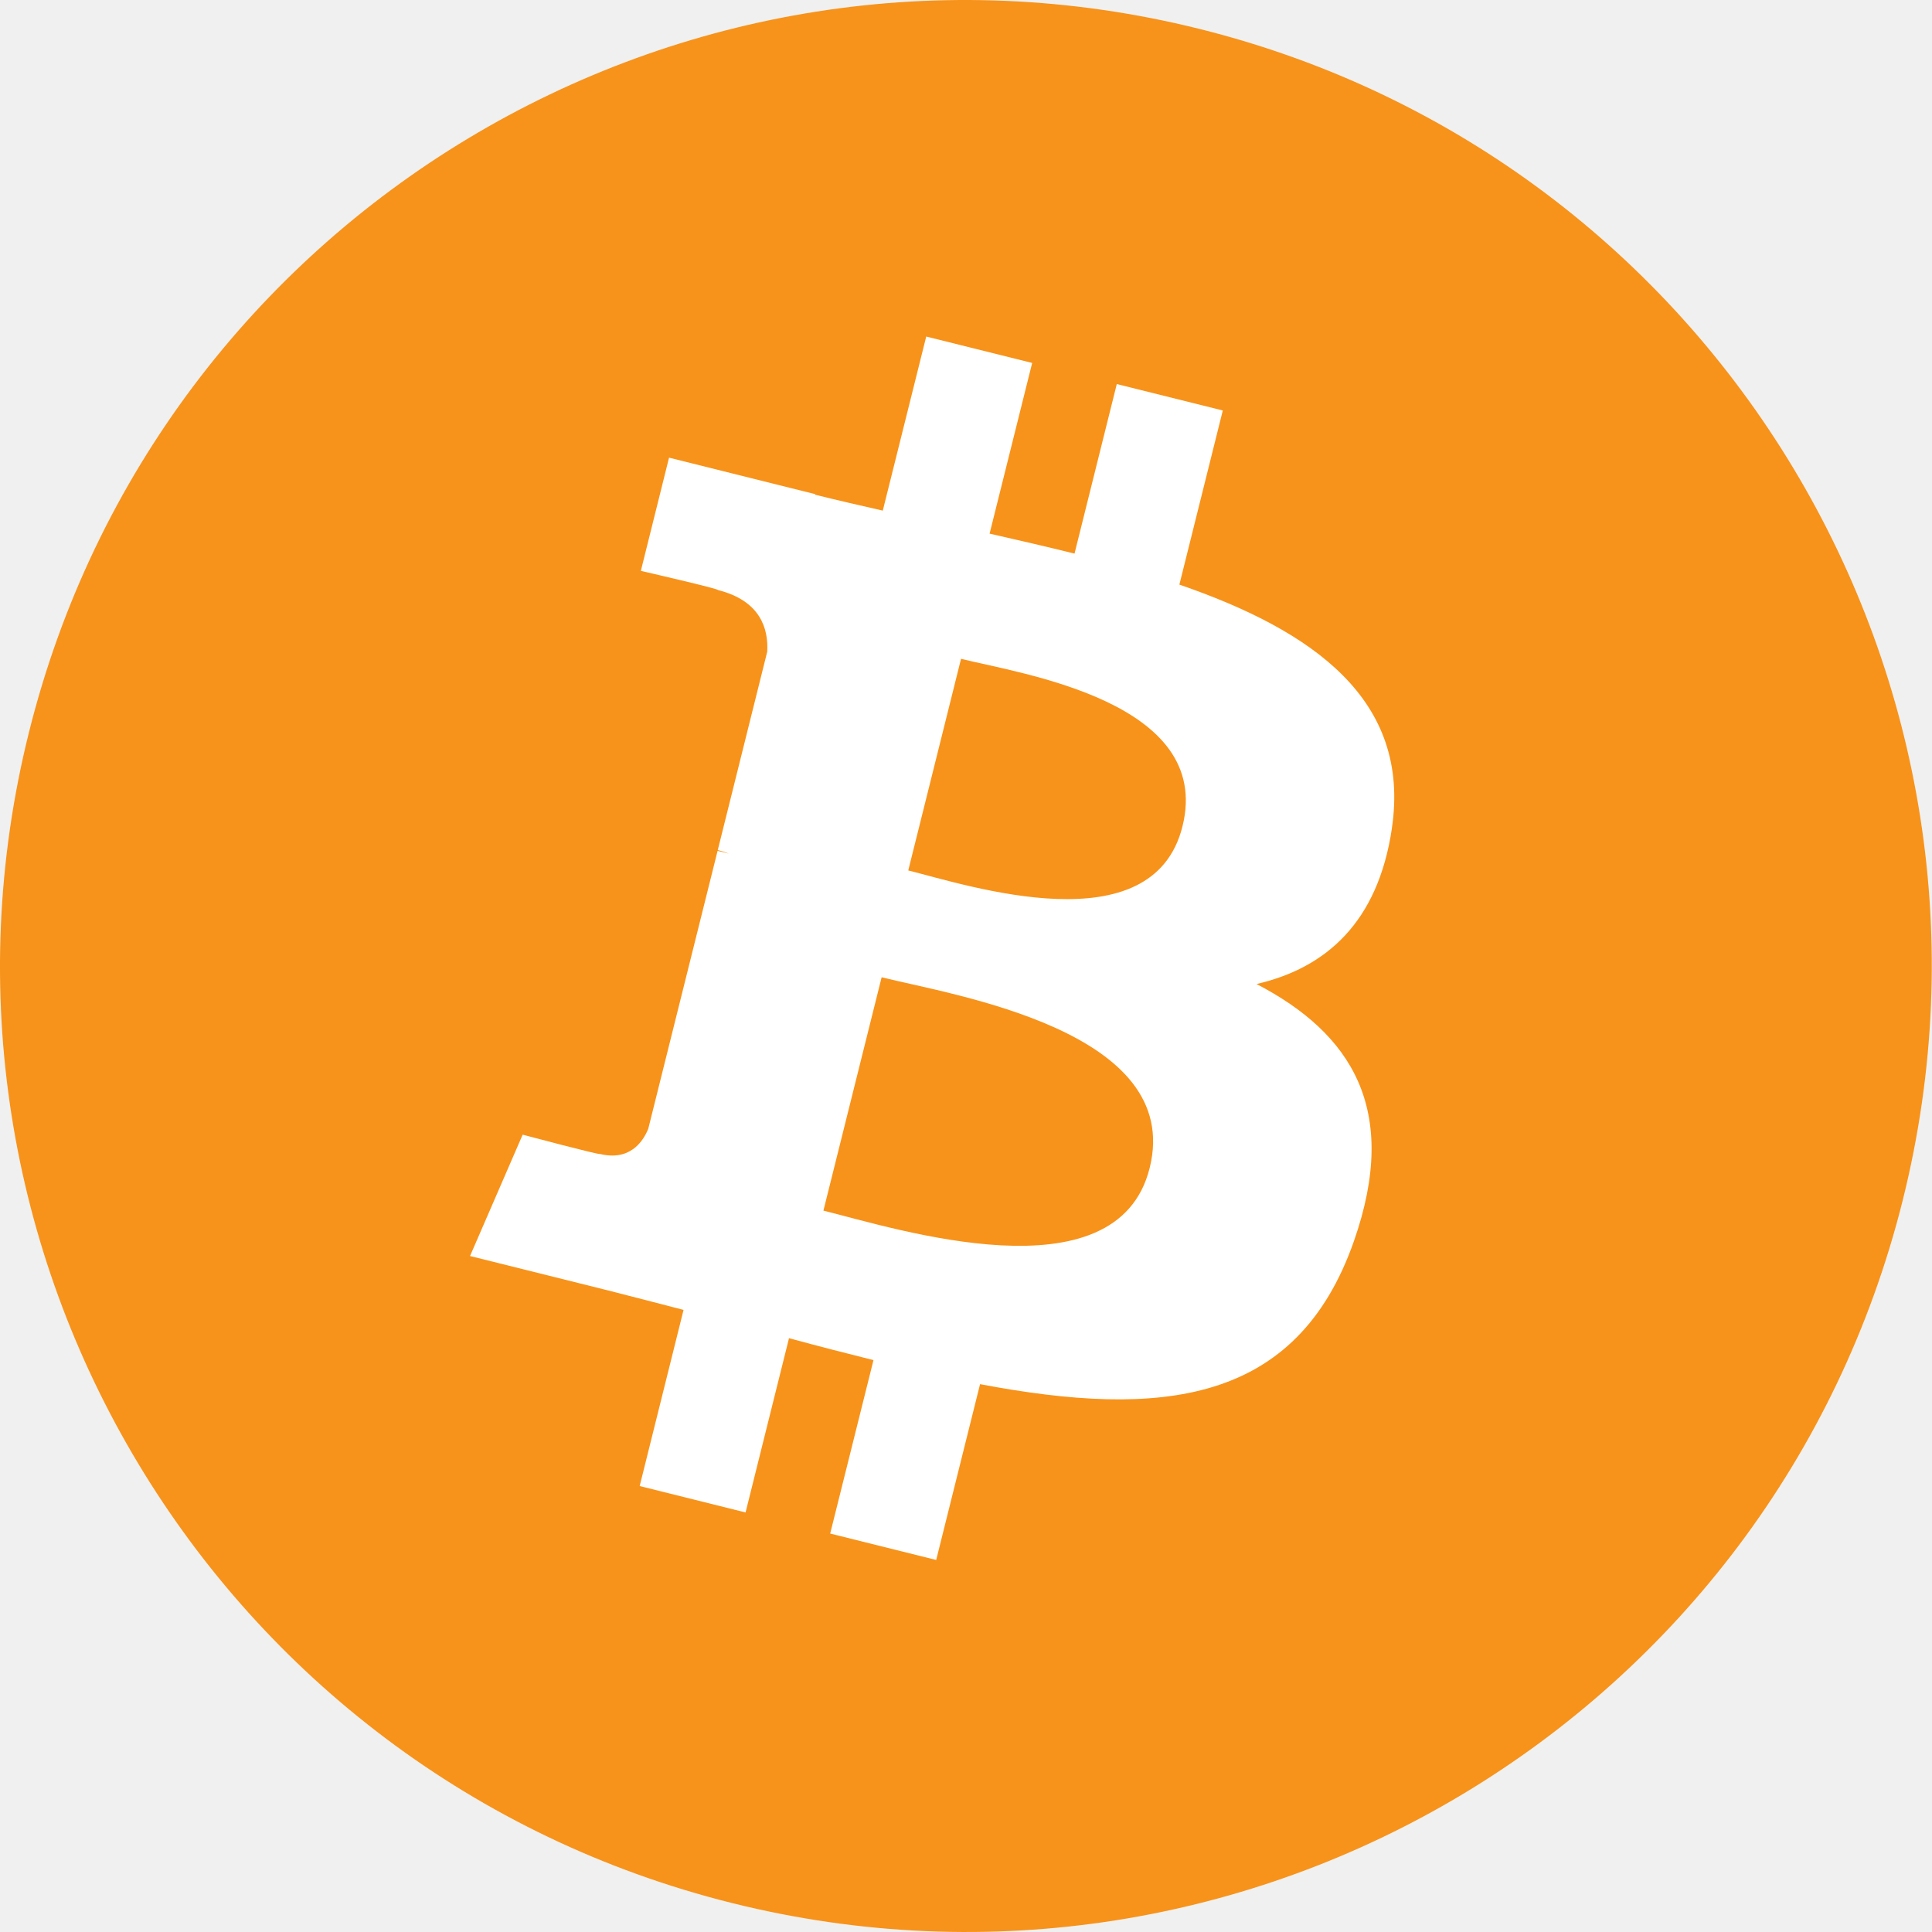
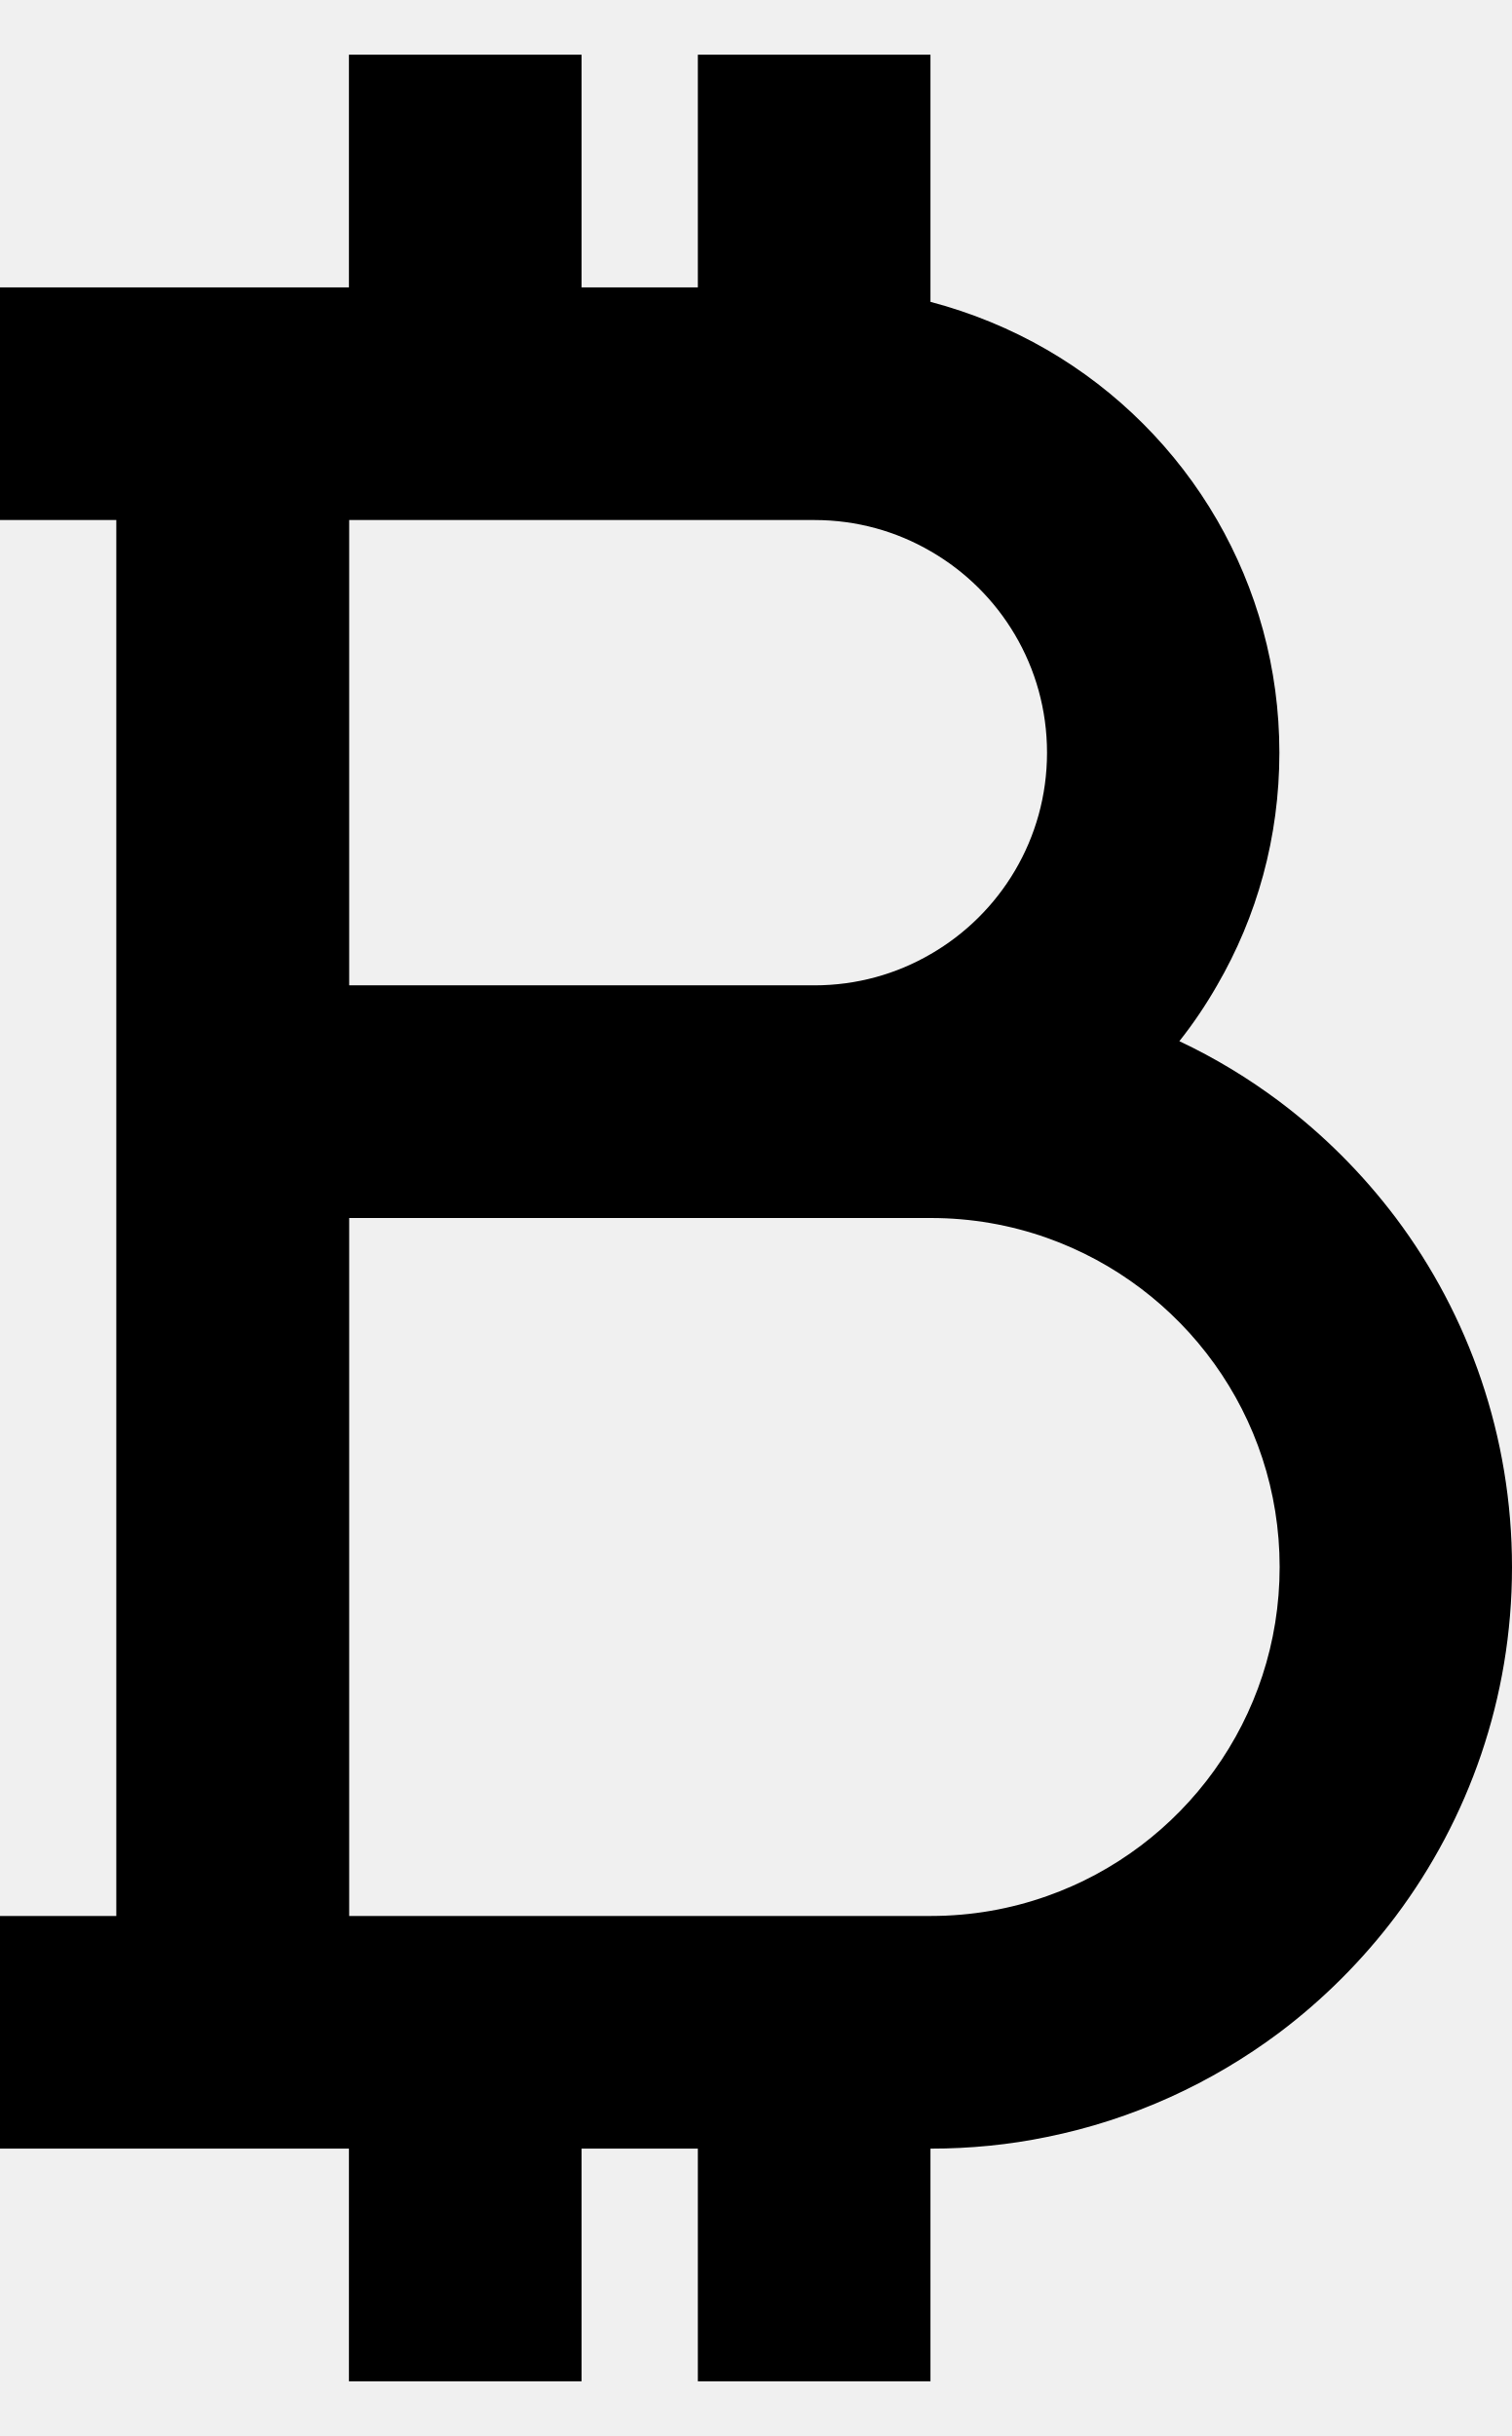
- <svg xmlns="http://www.w3.org/2000/svg" xml:space="preserve" width="100%" height="100%" version="1.1" shape-rendering="geometricPrecision" text-rendering="geometricPrecision" image-rendering="optimizeQuality" fill-rule="evenodd" clip-rule="evenodd" viewBox="0 0 4091.27 4091.73">
-   <g id="Layer_x0020_1">
-     <g id="_1421344023328">
-       <path fill="#F7931A" fill-rule="nonzero" d="M4030.06 2540.77c-273.24,1096.01 -1383.32,1763.02 -2479.46,1489.71 -1095.68,-273.24 -1762.69,-1383.39 -1489.33,-2479.31 273.12,-1096.13 1383.2,-1763.19 2479,-1489.95 1096.06,273.24 1763.03,1383.51 1489.76,2479.57l0.02 -0.02z" />
-       <path fill="white" fill-rule="nonzero" d="M2947.77 1754.38c40.72,-272.26 -166.56,-418.61 -450,-516.24l91.95 -368.8 -224.5 -55.94 -89.51 359.09c-59.02,-14.72 -119.63,-28.59 -179.87,-42.34l90.16 -361.46 -224.36 -55.94 -92 368.68c-48.84,-11.12 -96.81,-22.11 -143.35,-33.69l0.26 -1.16 -309.59 -77.31 -59.72 239.78c0,0 166.56,38.18 163.05,40.53 90.91,22.69 107.35,82.87 104.62,130.57l-104.74 420.15c6.26,1.59 14.38,3.89 23.34,7.49 -7.49,-1.86 -15.46,-3.89 -23.73,-5.87l-146.81 588.57c-11.11,27.62 -39.31,69.07 -102.87,53.33 2.25,3.26 -163.17,-40.72 -163.17,-40.72l-111.46 256.98 292.15 72.83c54.35,13.63 107.61,27.89 160.06,41.3l-92.9 373.03 224.24 55.94 92 -369.07c61.26,16.63 120.71,31.97 178.91,46.43l-91.69 367.33 224.51 55.94 92.89 -372.33c382.82,72.45 670.67,43.24 791.83,-303.02 97.63,-278.78 -4.86,-439.58 -206.26,-544.44 146.69,-33.83 257.18,-130.31 286.64,-329.61l-0.07 -0.05zm-512.93 719.26c-69.38,278.78 -538.76,128.08 -690.94,90.29l123.28 -494.2c152.17,37.99 640.17,113.17 567.67,403.91zm69.43 -723.3c-63.29,253.58 -453.96,124.75 -580.69,93.16l111.77 -448.21c126.73,31.59 534.85,90.55 468.94,355.05l-0.02 0z" />
-     </g>
-   </g>
+ <svg xmlns="http://www.w3.org/2000/svg" height="2500" viewBox="57.4 50 585 900" width="1552">
+   <path d="m597.5 500c-12.9-17.1-28-32.2-45-45-12-9-25-16.9-38.8-23.4 5.4-6.8 10.3-14.1 14.6-21.6 15.4-26.5 24.1-57.2 24.1-90s-8.8-63.5-24.1-90c-15.8-27.3-38.6-50.1-65.9-65.9-14-8.1-29.1-14.3-45-18.5v-95.6h-90v90h-45v-90h-90v90h-135v90h45v540h-45v90h135v90h90v-90h45v90h90v-90c15.4 0 30.5-1.5 45-4.5 33.2-6.7 63.8-20.8 90-40.4 17-12.8 32.2-28 45-45 28.2-37.6 45-84.4 45-135s-16.7-97.5-44.9-135.1zm-405-270h180c16.4 0 31.8 4.4 45 12.1 26.9 15.5 45 44.6 45 77.9s-18.1 62.4-45 77.9c-13.2 7.7-28.6 12.1-45 12.1h-180zm270 532.3c-14.1 5-29.2 7.7-45 7.7h-225v-270h225c15.8 0 30.9 2.7 45 7.7 52.5 18.6 90 68.6 90 127.3s-37.5 108.8-90 127.3z" />
</svg>
